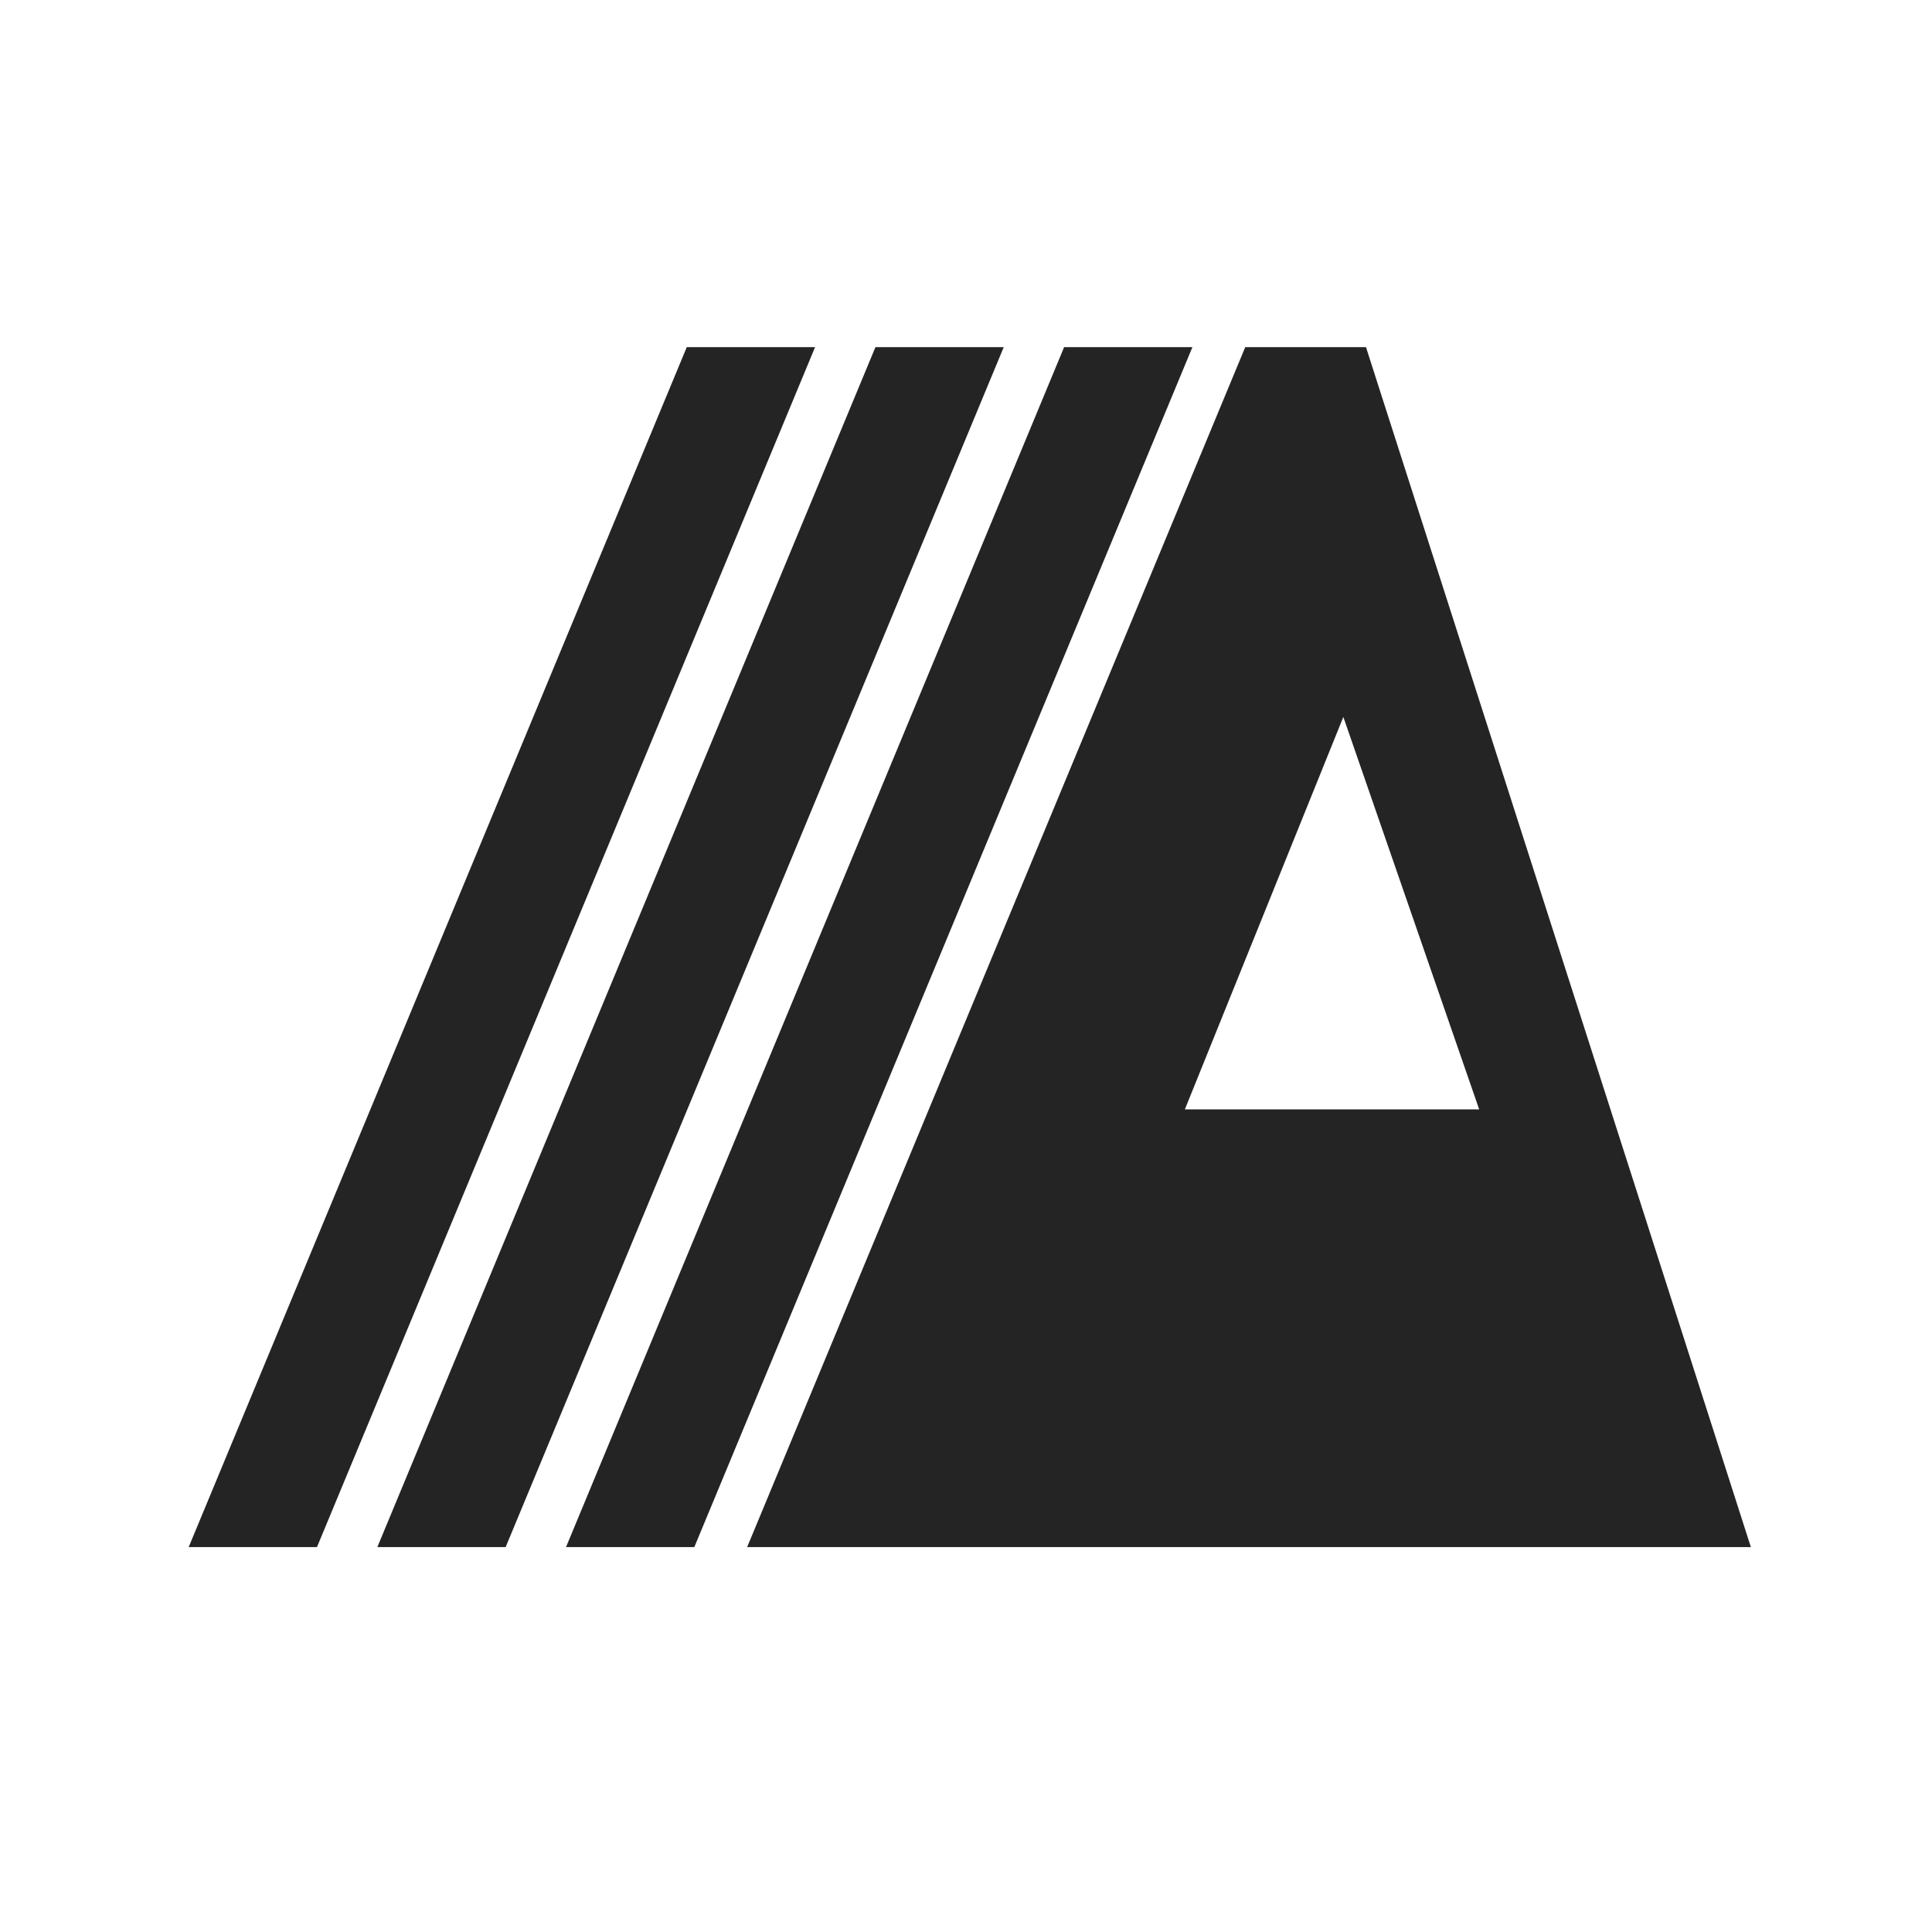
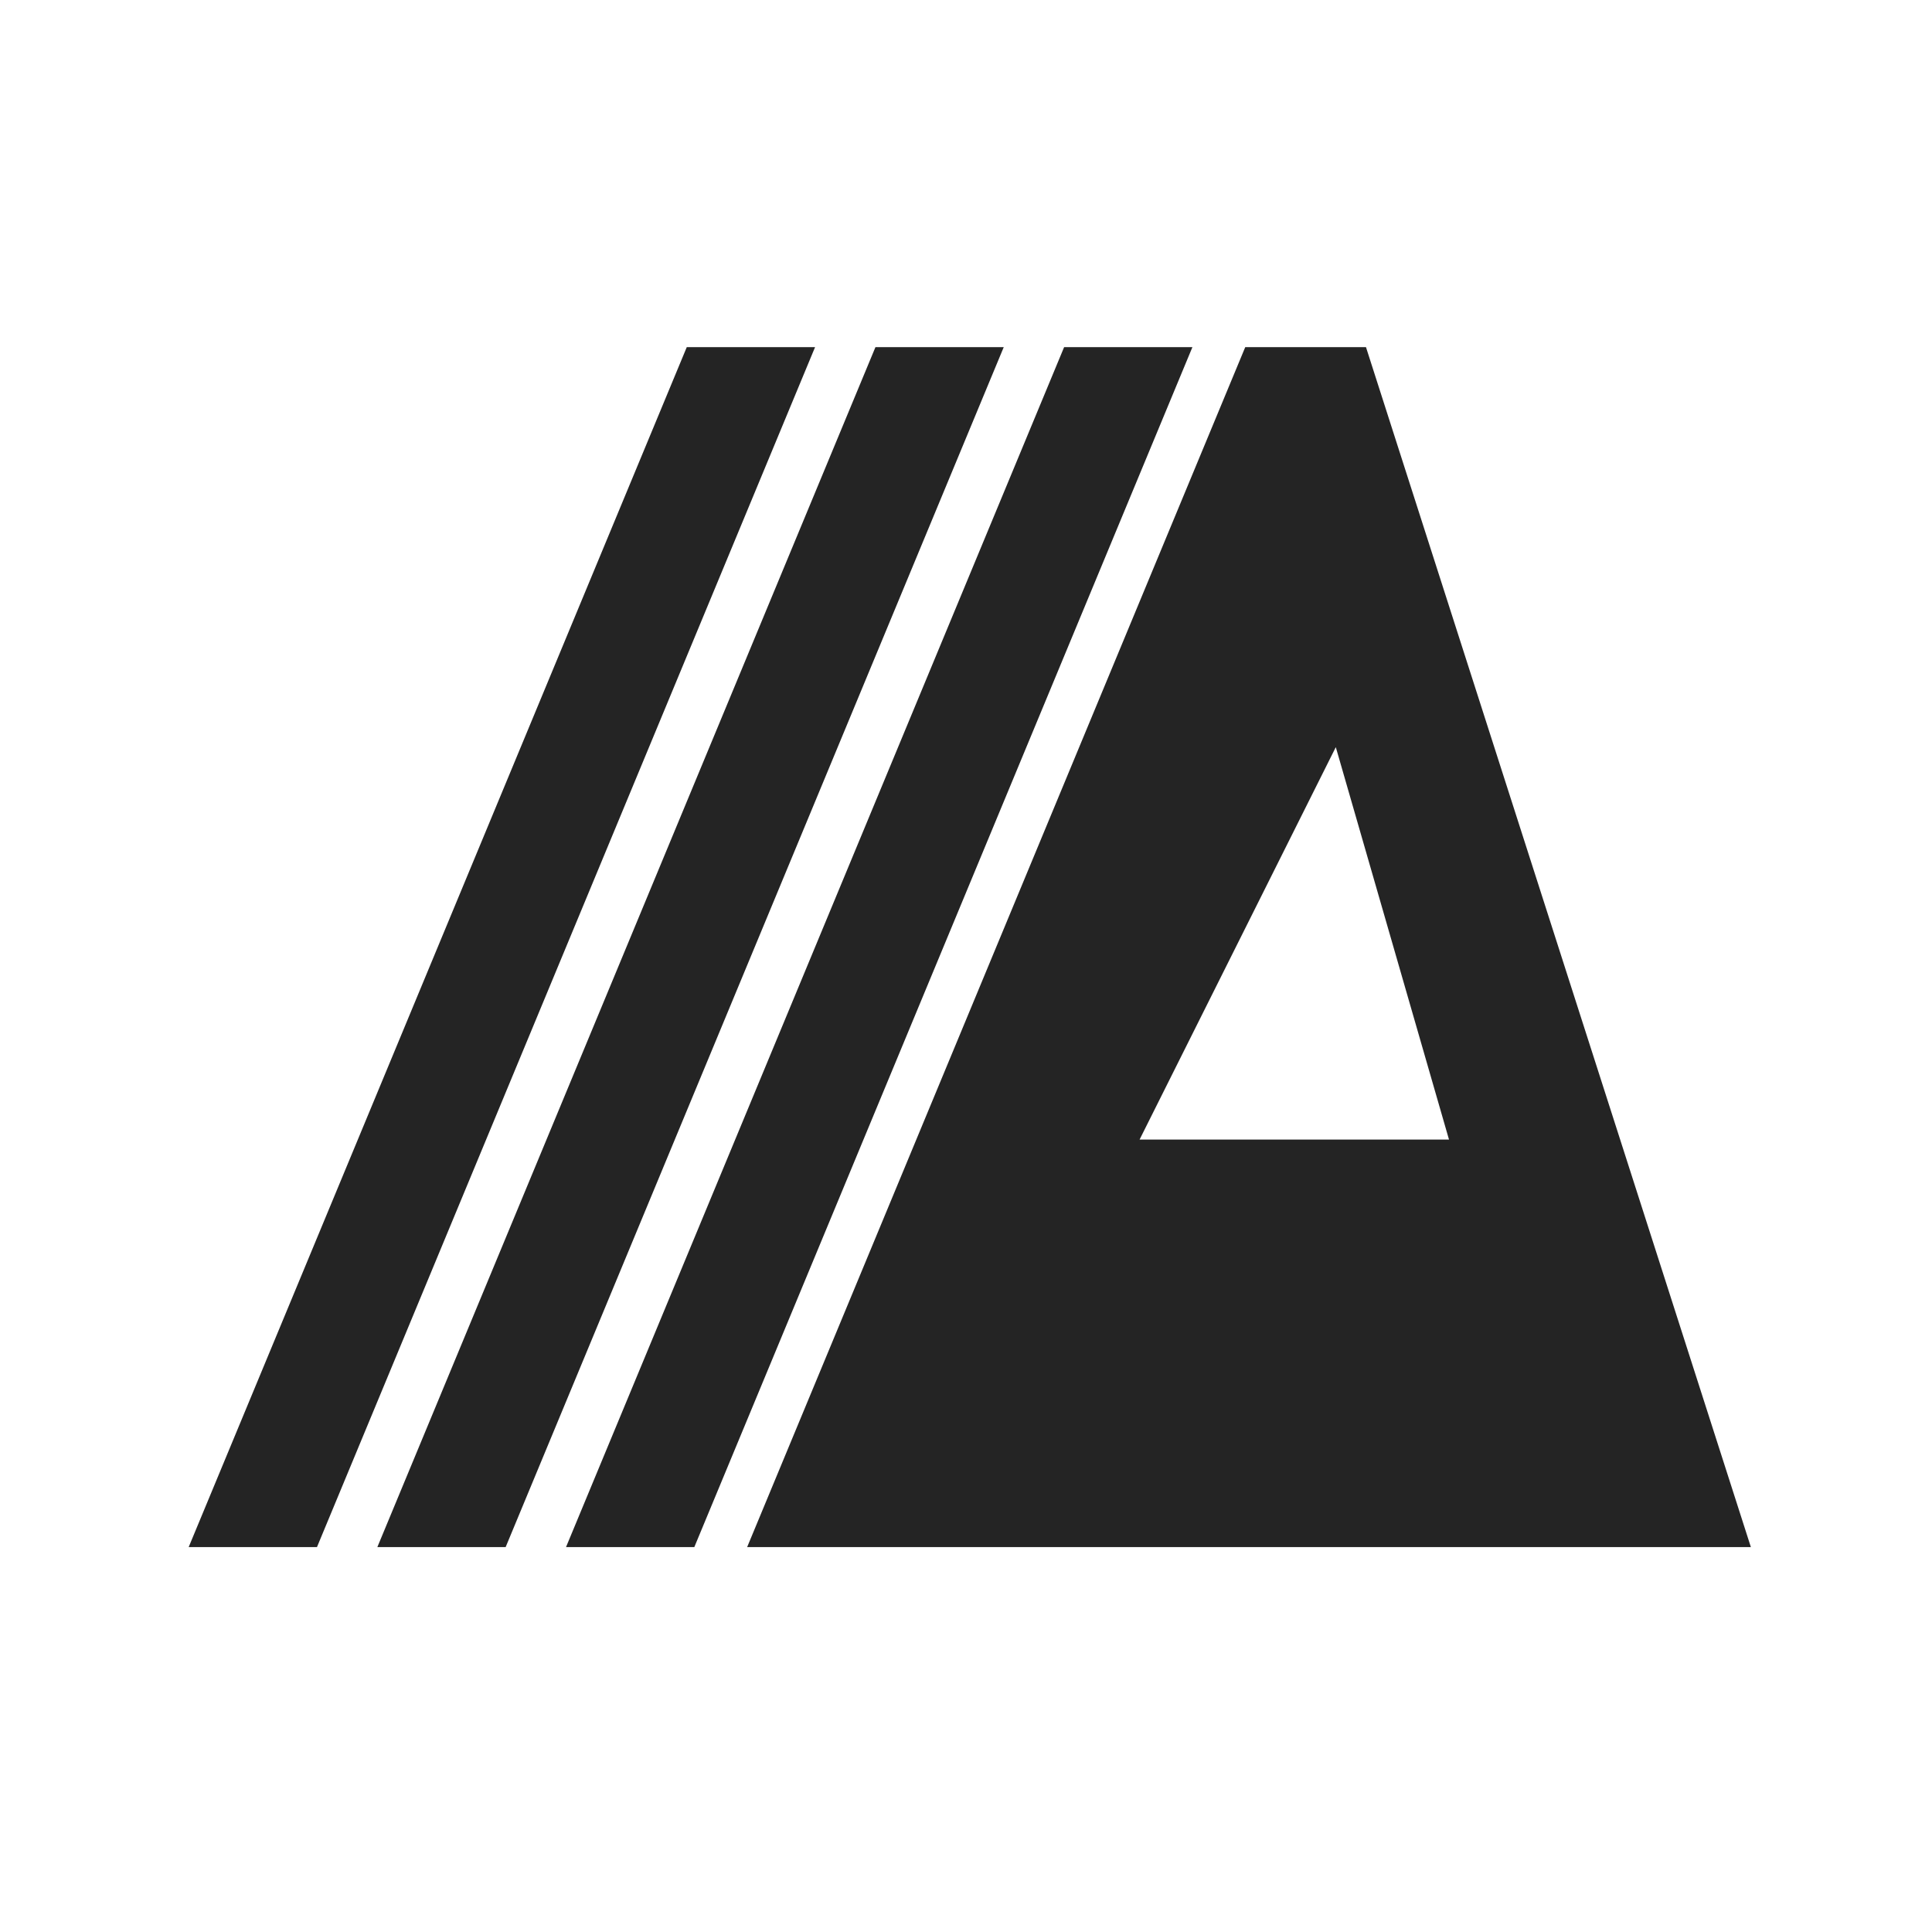
<svg xmlns="http://www.w3.org/2000/svg" viewBox="0 0 256 256" role="img">
  <g id="icon">
    <g fill="#242424">
      <path d="M25 205L91 46H108L42 205Z M50 205L116 46H133L67 205Z M75 205L141 46H158L92 205Z" />
-       <path fill-rule="evenodd" d="M99 205L165 46H181L232 205ZM157 147H196L178 95Z" />
+       <path fill-rule="evenodd" d="M99 205L165 46H181L232 205ZM151 151H192L177 99Z" />
    </g>
  </g>
</svg>
